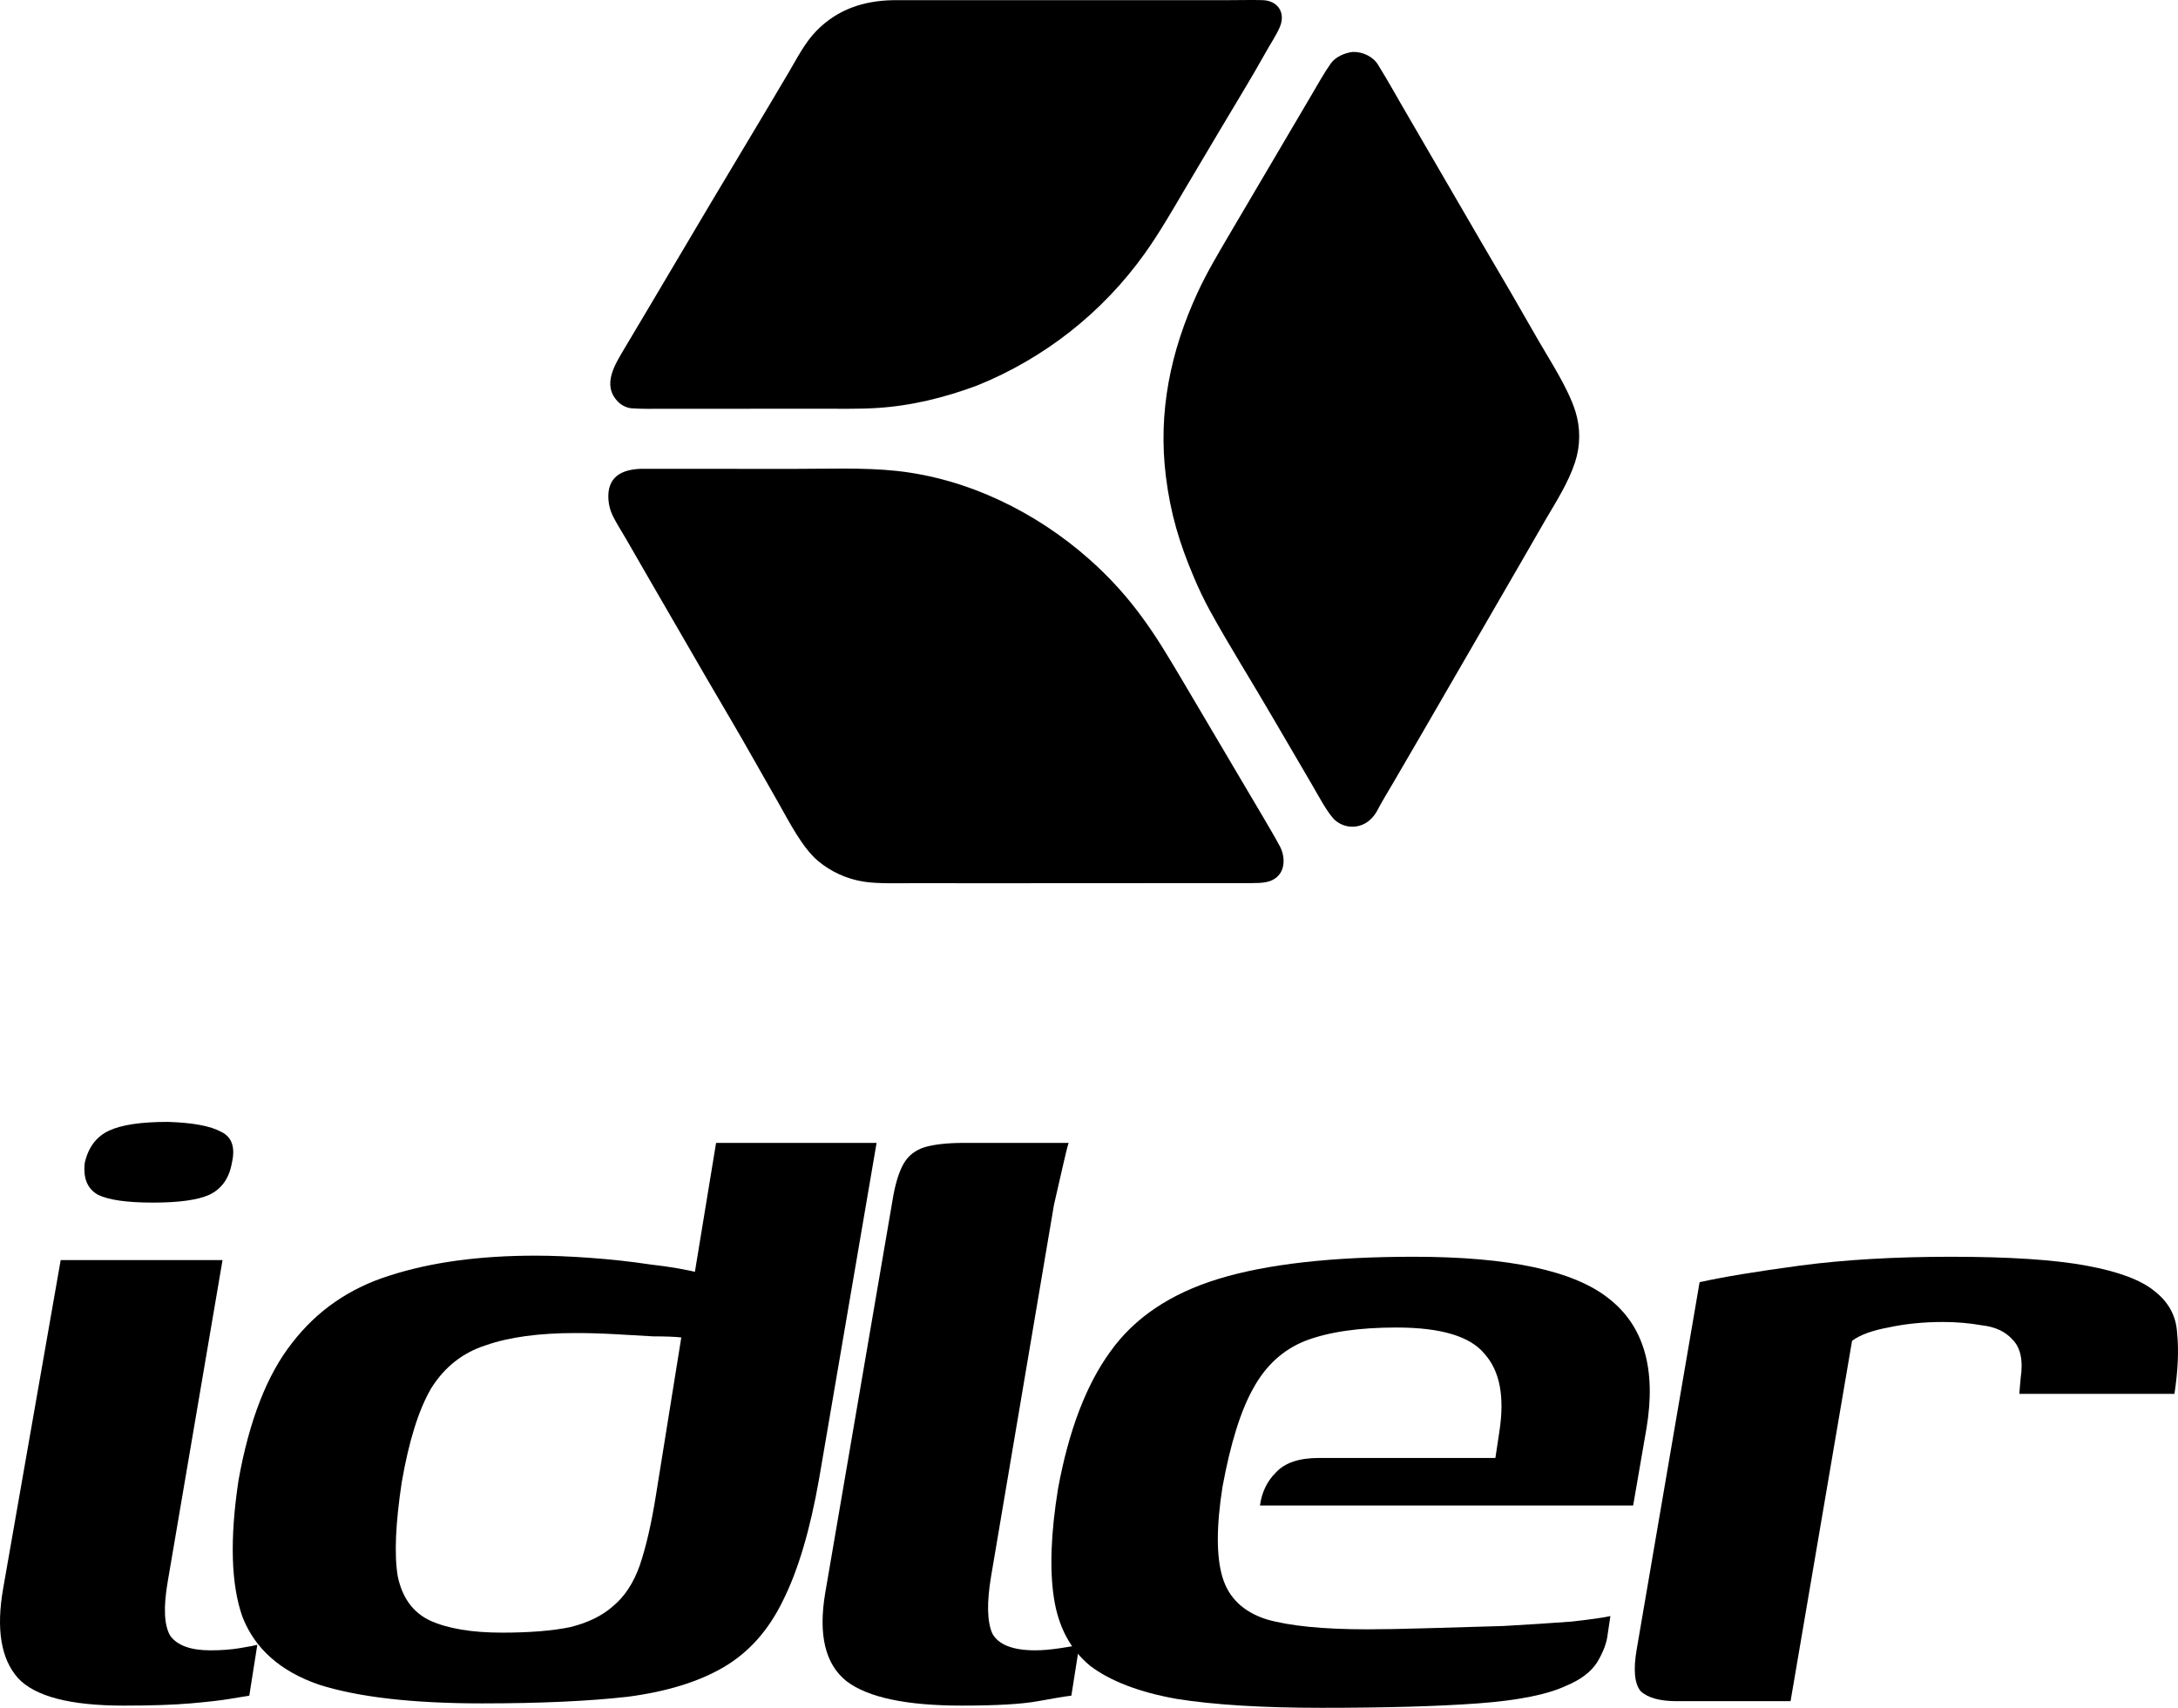
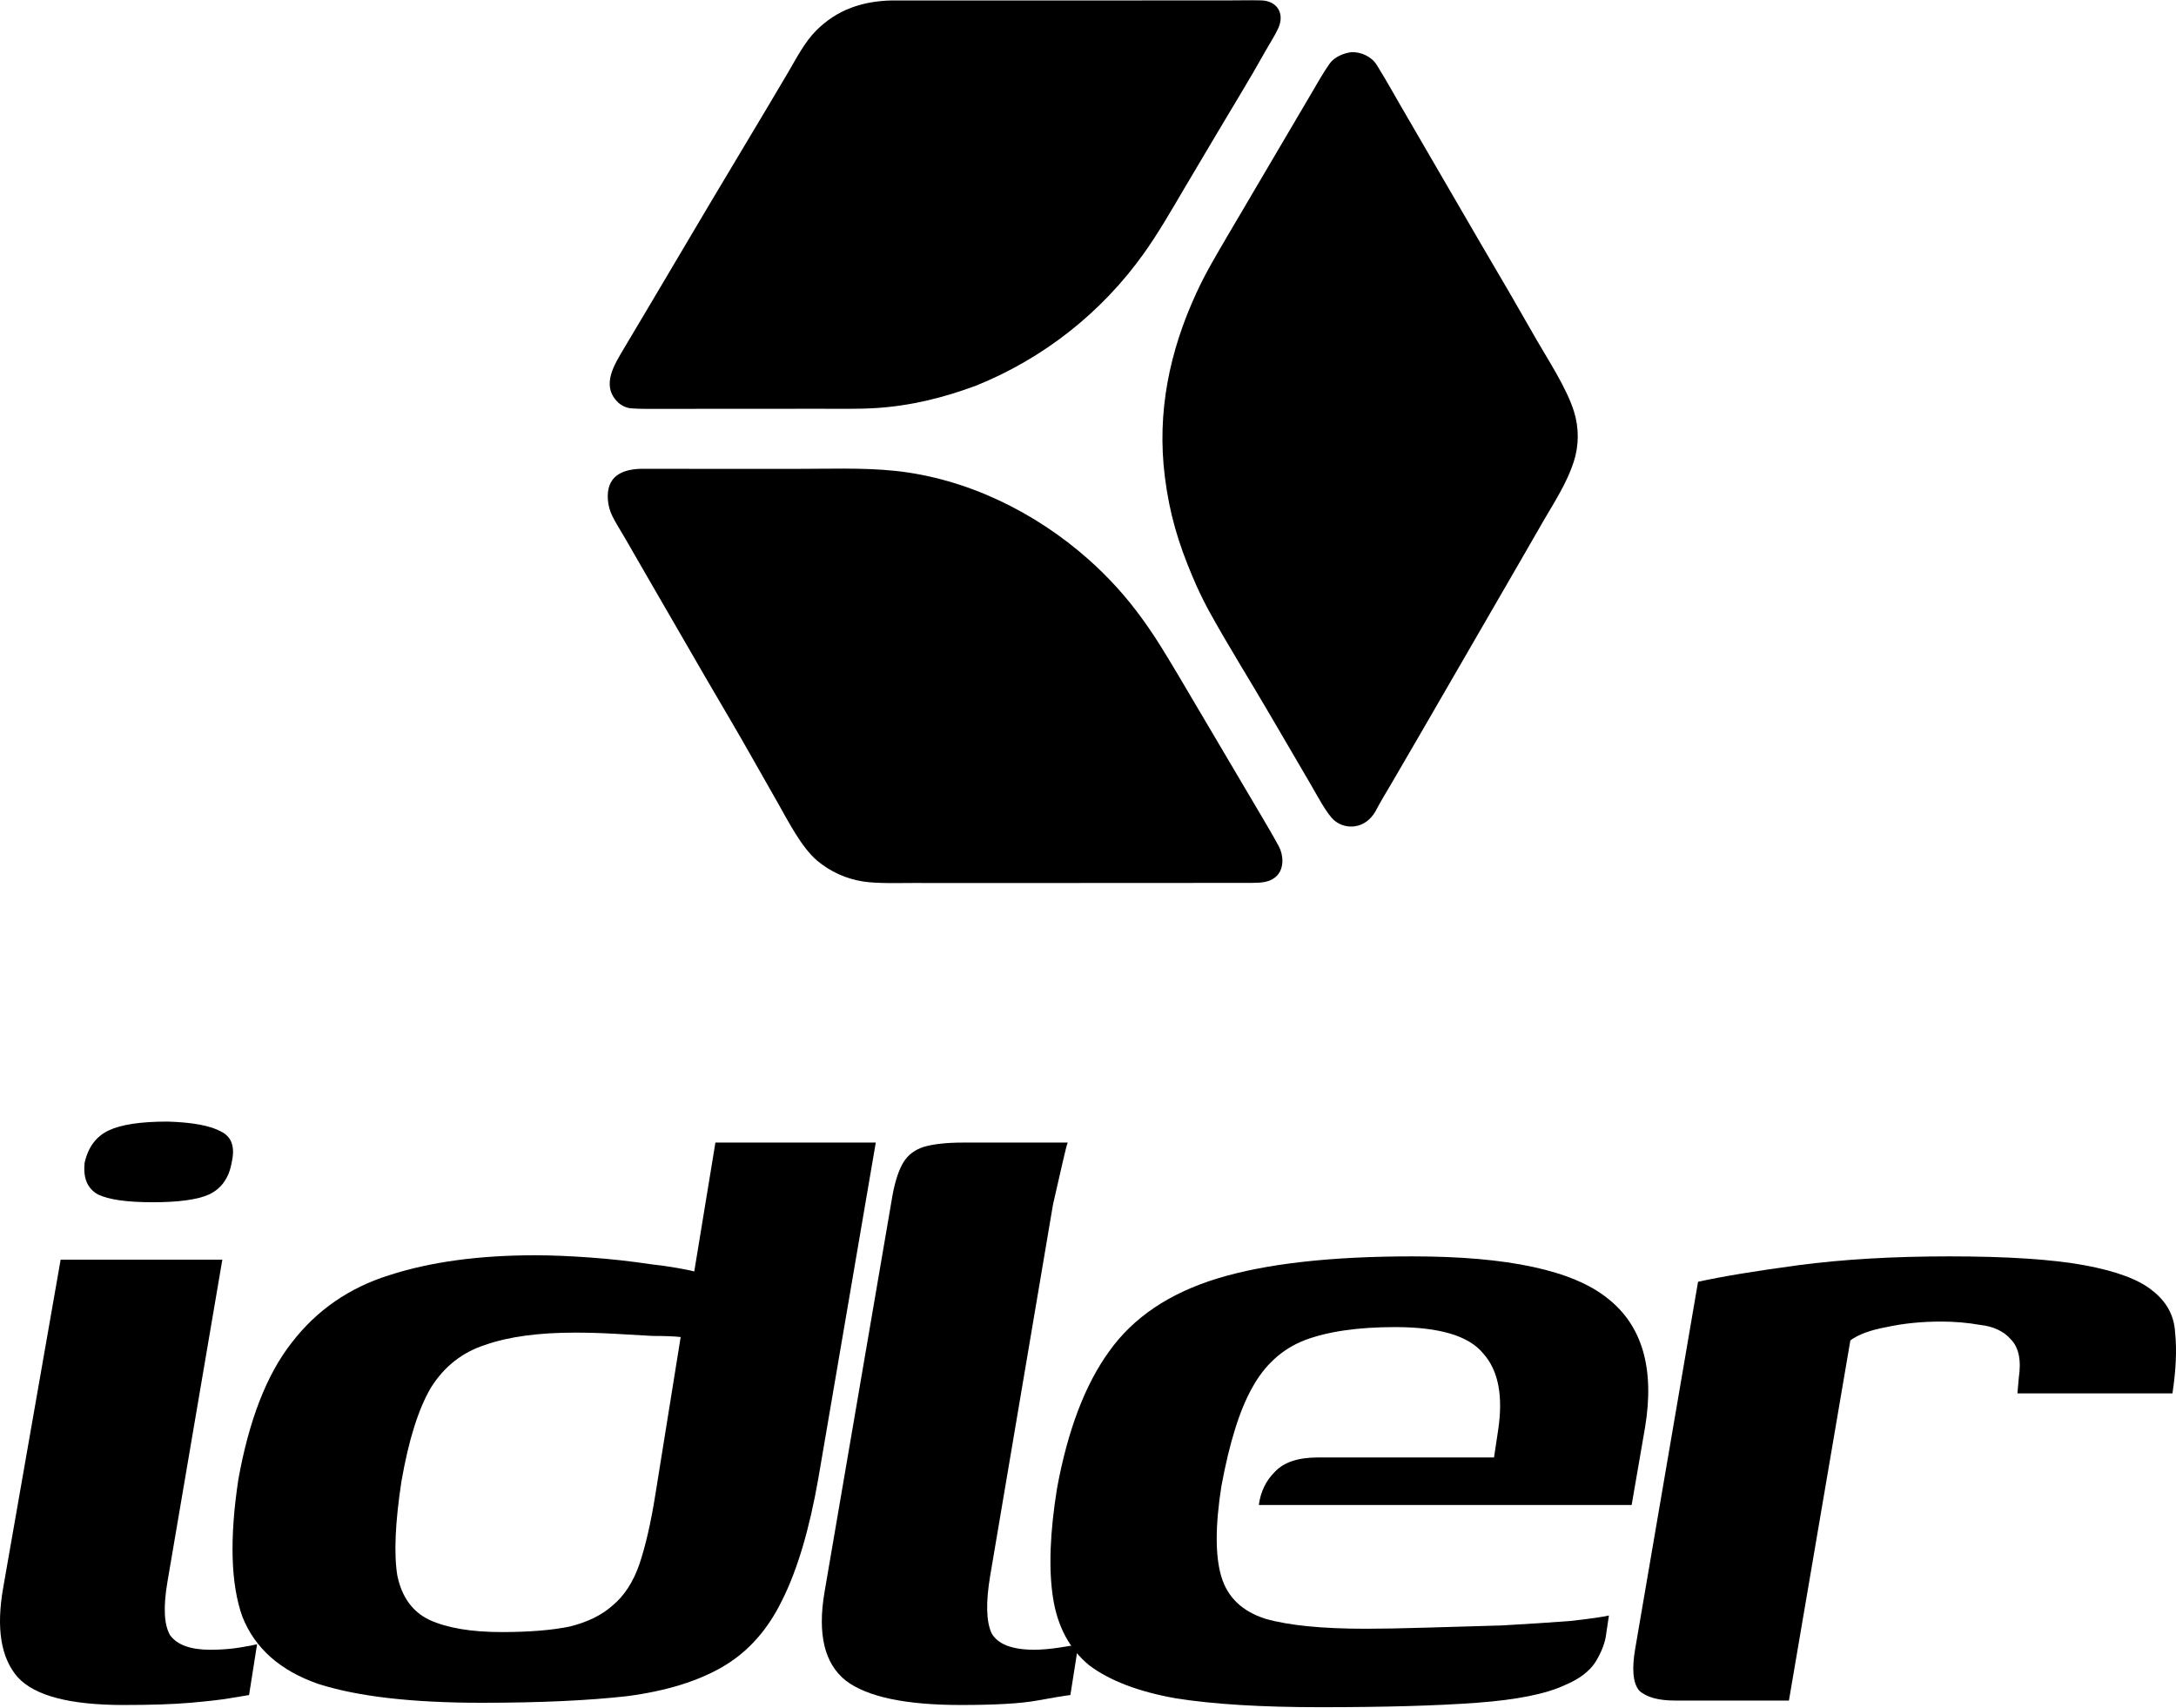
- <svg xmlns="http://www.w3.org/2000/svg" viewBox="0 0 902.26 707.65" width="902.26" height="707.65" fill="none">
+ <svg xmlns="http://www.w3.org/2000/svg" viewBox="0 0 902.26 707.65" width="2200" height="1726" fill="none">
  <g transform="translate(-411.00 -181.00)">
    <path d="M462.184 887.741C440.019 887.741 425.428 883.925 418.409 876.29C411.39 868.349 409.358 855.982 412.313 839.183L436.14 703.132H503.188L480.47 836.436C478.623 847.124 478.992 854.606 481.578 858.882C484.533 862.853 490.074 864.837 498.201 864.837C502.634 864.837 506.698 864.532 510.392 863.921C514.086 863.311 516.487 862.853 517.595 862.547L514.271 883.619C512.424 883.925 509.653 884.381 505.959 884.993C502.265 885.604 496.908 886.214 489.889 886.825C482.871 887.436 473.635 887.741 462.184 887.741ZM474.374 679.312C463.661 679.312 456.089 678.243 451.656 676.105C447.223 673.662 445.376 669.234 446.114 662.82C447.592 656.407 450.917 651.979 456.089 649.536C461.26 647.093 469.387 645.871 480.47 645.871C490.813 646.177 498.201 647.551 502.634 649.994C507.067 652.132 508.545 656.407 507.067 662.82C505.959 669.234 502.819 673.662 497.647 676.105C492.845 678.243 485.087 679.312 474.374 679.312Z" fill="#000" />
    <path d="M610.672 886.823C581.857 886.823 559.323 884.227 543.069 879.035C527.185 873.539 516.657 864.224 511.485 851.092C506.683 837.655 506.129 818.72 509.823 794.29C514.256 769.553 521.644 750.618 531.988 737.487C542.331 724.049 555.814 714.735 572.438 709.543C589.431 704.046 609.562 701.298 632.836 701.298C639.485 701.298 647.058 701.603 655.555 702.214C664.051 702.825 672.363 703.741 680.49 704.963C688.617 705.879 695.636 707.1 701.546 708.627C707.827 709.849 712.259 711.223 714.846 712.75L697.113 718.705L707.642 654.573H774.135L750.308 793.832C746.614 814.903 741.628 831.701 735.348 844.221C729.437 856.436 721.31 865.598 710.967 871.707C700.623 877.814 687.324 881.938 671.07 884.074C654.817 885.906 634.684 886.823 610.672 886.823ZM618.983 857.506C630.436 857.506 639.855 856.742 647.243 855.216C654.632 853.383 660.542 850.481 664.976 846.512C669.778 842.542 673.472 836.892 676.057 829.563C678.642 821.928 680.859 812.308 682.707 800.703L693.236 735.197C690.649 734.891 686.77 734.738 681.598 734.738C676.427 734.433 671.07 734.128 665.53 733.822C659.988 733.517 654.632 733.364 649.46 733.364C634.314 733.364 621.939 735.044 612.333 738.403C602.73 741.457 595.156 747.412 589.616 756.268C584.443 765.125 580.38 778.104 577.425 795.205C574.838 812.308 574.285 825.287 575.763 834.143C577.609 842.999 582.043 849.107 589.062 852.467C596.45 855.827 606.424 857.506 618.983 857.506Z" fill="#000" />
    <path d="M809.386 887.739C786.482 887.739 770.598 884.38 761.732 877.662C752.867 870.638 749.911 858.421 752.867 841.015L781.126 676.103C782.234 670.301 783.711 665.872 785.559 662.819C787.407 659.765 790.176 657.627 793.87 656.405C797.934 655.184 803.475 654.573 810.494 654.573H853.715C853.346 655.489 852.606 658.39 851.498 663.277C850.39 668.163 849.097 673.813 847.62 680.226L821.575 834.143C819.729 845.137 819.914 853.078 822.131 857.963C824.716 862.545 830.627 864.836 839.862 864.836C842.818 864.836 846.327 864.53 850.391 863.919C854.454 863.309 857.04 862.851 858.148 862.545L854.823 883.617C852.237 883.923 847.619 884.685 840.97 885.906C834.321 887.129 823.792 887.739 809.386 887.739Z" fill="#000" />
    <path d="M958.445 888.654C934.064 888.654 914.116 887.433 898.601 884.99C883.085 882.24 871.08 877.66 862.583 871.246C854.456 864.528 849.468 855.214 847.622 843.303C845.774 831.394 846.328 816.277 849.283 797.953C853.718 773.827 860.921 754.892 870.895 741.15C880.868 727.102 895.83 717.024 915.778 710.916C935.726 704.808 962.693 701.754 996.679 701.754C1036.21 701.754 1063.17 707.557 1077.58 719.162C1091.99 730.461 1097.16 748.327 1093.09 772.758L1087.55 804.824H932.956C933.695 799.327 935.91 794.746 939.604 791.081C943.298 787.111 949.209 785.127 957.337 785.127H1030.48L1032.14 774.133C1034.36 759.779 1032.33 749.09 1026.05 742.066C1020.14 734.736 1007.95 731.072 989.475 731.072C973.959 731.072 961.401 732.904 951.795 736.569C942.559 740.234 935.356 746.8 930.185 756.267C925.013 765.429 920.765 779.018 917.44 797.036C914.854 813.528 914.854 826.049 917.44 834.6C920.026 843.15 926.122 848.953 935.726 852.008C945.33 854.755 959.184 856.13 977.284 856.13C983.934 856.13 992.246 855.977 1002.22 855.672C1012.56 855.366 1023.09 855.061 1033.8 854.755C1044.52 854.144 1053.94 853.534 1062.06 852.923C1070.19 852.008 1075.55 851.244 1078.13 850.632L1077.03 857.962C1076.66 861.626 1075.18 865.597 1072.59 869.872C1070.01 873.842 1065.76 877.049 1059.85 879.492C1052.09 883.157 1039.9 885.601 1023.28 886.822C1006.65 888.043 985.042 888.654 958.445 888.654Z" fill="#000" />
    <path d="M1152.76 885.905H1105.66C1098.64 885.905 1093.65 884.531 1090.69 881.783C1088.11 878.728 1087.55 872.926 1089.03 864.375L1115.08 712.29C1124.68 710.153 1138.53 707.862 1156.63 705.419C1175.1 702.976 1195.98 701.754 1219.25 701.754C1243.26 701.754 1261.91 702.976 1275.22 705.419C1288.51 707.862 1297.93 711.374 1303.48 715.955C1309.39 720.536 1312.52 726.338 1312.89 733.362C1313.63 740.387 1313.27 748.785 1311.79 758.557H1247.51L1248.07 752.144C1249.17 744.814 1248.07 739.47 1244.74 736.111C1241.78 732.752 1237.53 730.767 1231.99 730.156C1226.83 729.24 1221.46 728.782 1215.92 728.782C1207.8 728.782 1200.22 729.545 1193.21 731.072C1186.56 732.294 1181.57 734.126 1178.24 736.569L1152.76 885.905Z" fill="#000" />
    <path d="M971.382 202.518C975.36 202.381 979.697 204.345 981.831 207.771C986.172 214.736 990.097 221.954 994.261 229.023L1025.09 282.078C1032.92 295.312 1040.64 308.612 1048.25 321.977C1053.42 330.923 1060.6 341.881 1063.62 351.432C1065.77 358.285 1065.73 365.641 1063.5 372.468C1060.71 380.987 1055.73 388.738 1051.2 396.46L1040.94 414.267L999.568 485.756L988.28 505.147C985.93 509.153 983.377 513.314 981.236 517.417C979.33 520.591 976.533 522.909 972.783 523.452C969.834 523.871 966.842 523.065 964.501 521.224C961.279 518.741 956.762 509.918 954.428 506.006L937.886 477.718C929.533 463.348 919.979 448.194 912.063 433.754C909.633 429.255 907.431 424.638 905.46 419.918C899.508 405.878 895.885 393.684 893.99 378.51C890.656 351.828 895.879 326.611 907.06 302.359C911.069 293.659 915.305 286.704 920.073 278.51L954.336 220.317C956.845 216.105 959.534 211.175 962.347 207.23C964.249 204.561 968.111 202.892 971.382 202.518Z" fill="#000" />
    <path d="M676.644 375.252L739.676 375.288C753.426 375.301 768.786 374.675 782.322 376.117C811.883 379.272 840.219 393.182 862.349 412.818C870.762 420.27 878.313 428.641 884.86 437.772C890.591 445.669 895.005 453.204 899.986 461.536L934.24 519.527C936.608 523.592 939.058 527.67 941.275 531.815C943.182 535.381 943.497 540.705 940.573 543.828C937.673 546.927 933.596 546.862 929.707 546.922L820.057 546.978L789.6 546.956C783.544 546.96 774.562 547.24 768.896 546.338C761.859 545.253 755.255 542.26 749.801 537.683C743.282 532.115 737.894 521.478 733.604 513.912L723.336 495.855C717.042 484.656 710.169 473.129 703.693 462.004L678.622 418.679L670.235 404.116C668.661 401.416 666.219 397.546 664.909 394.859C663.85 392.73 663.218 390.412 663.048 388.039C662.399 378.636 668.422 375.509 676.644 375.252Z" fill="#000" />
    <path d="M780.926 181.077L919.193 181.072C924.105 181.082 929.025 180.92 933.936 181.052C940.586 181.23 943.743 186.502 941.065 192.472C939.526 195.906 937.302 199.185 935.456 202.499C929.293 213.563 922.563 224.42 916.119 235.318L901.617 259.758C896.531 268.414 891.063 277.878 885.254 286.001C867.772 310.502 843.651 329.501 815.733 340.762C802.259 345.779 788.524 349.179 774.126 350.067C766.482 350.539 758.285 350.343 750.579 350.356L685.185 350.394C680.983 350.388 676.668 350.488 672.481 350.17C670.57 349.949 668.568 348.985 667.186 347.634C659.94 340.545 666.038 331.645 669.793 325.217L678.926 309.877L704.993 265.886L729.206 225.373L737.832 210.822C741.248 204.995 744.56 198.492 749.305 193.682C758.037 184.832 768.802 181.301 780.926 181.077Z" fill="#000" />
  </g>
</svg>
